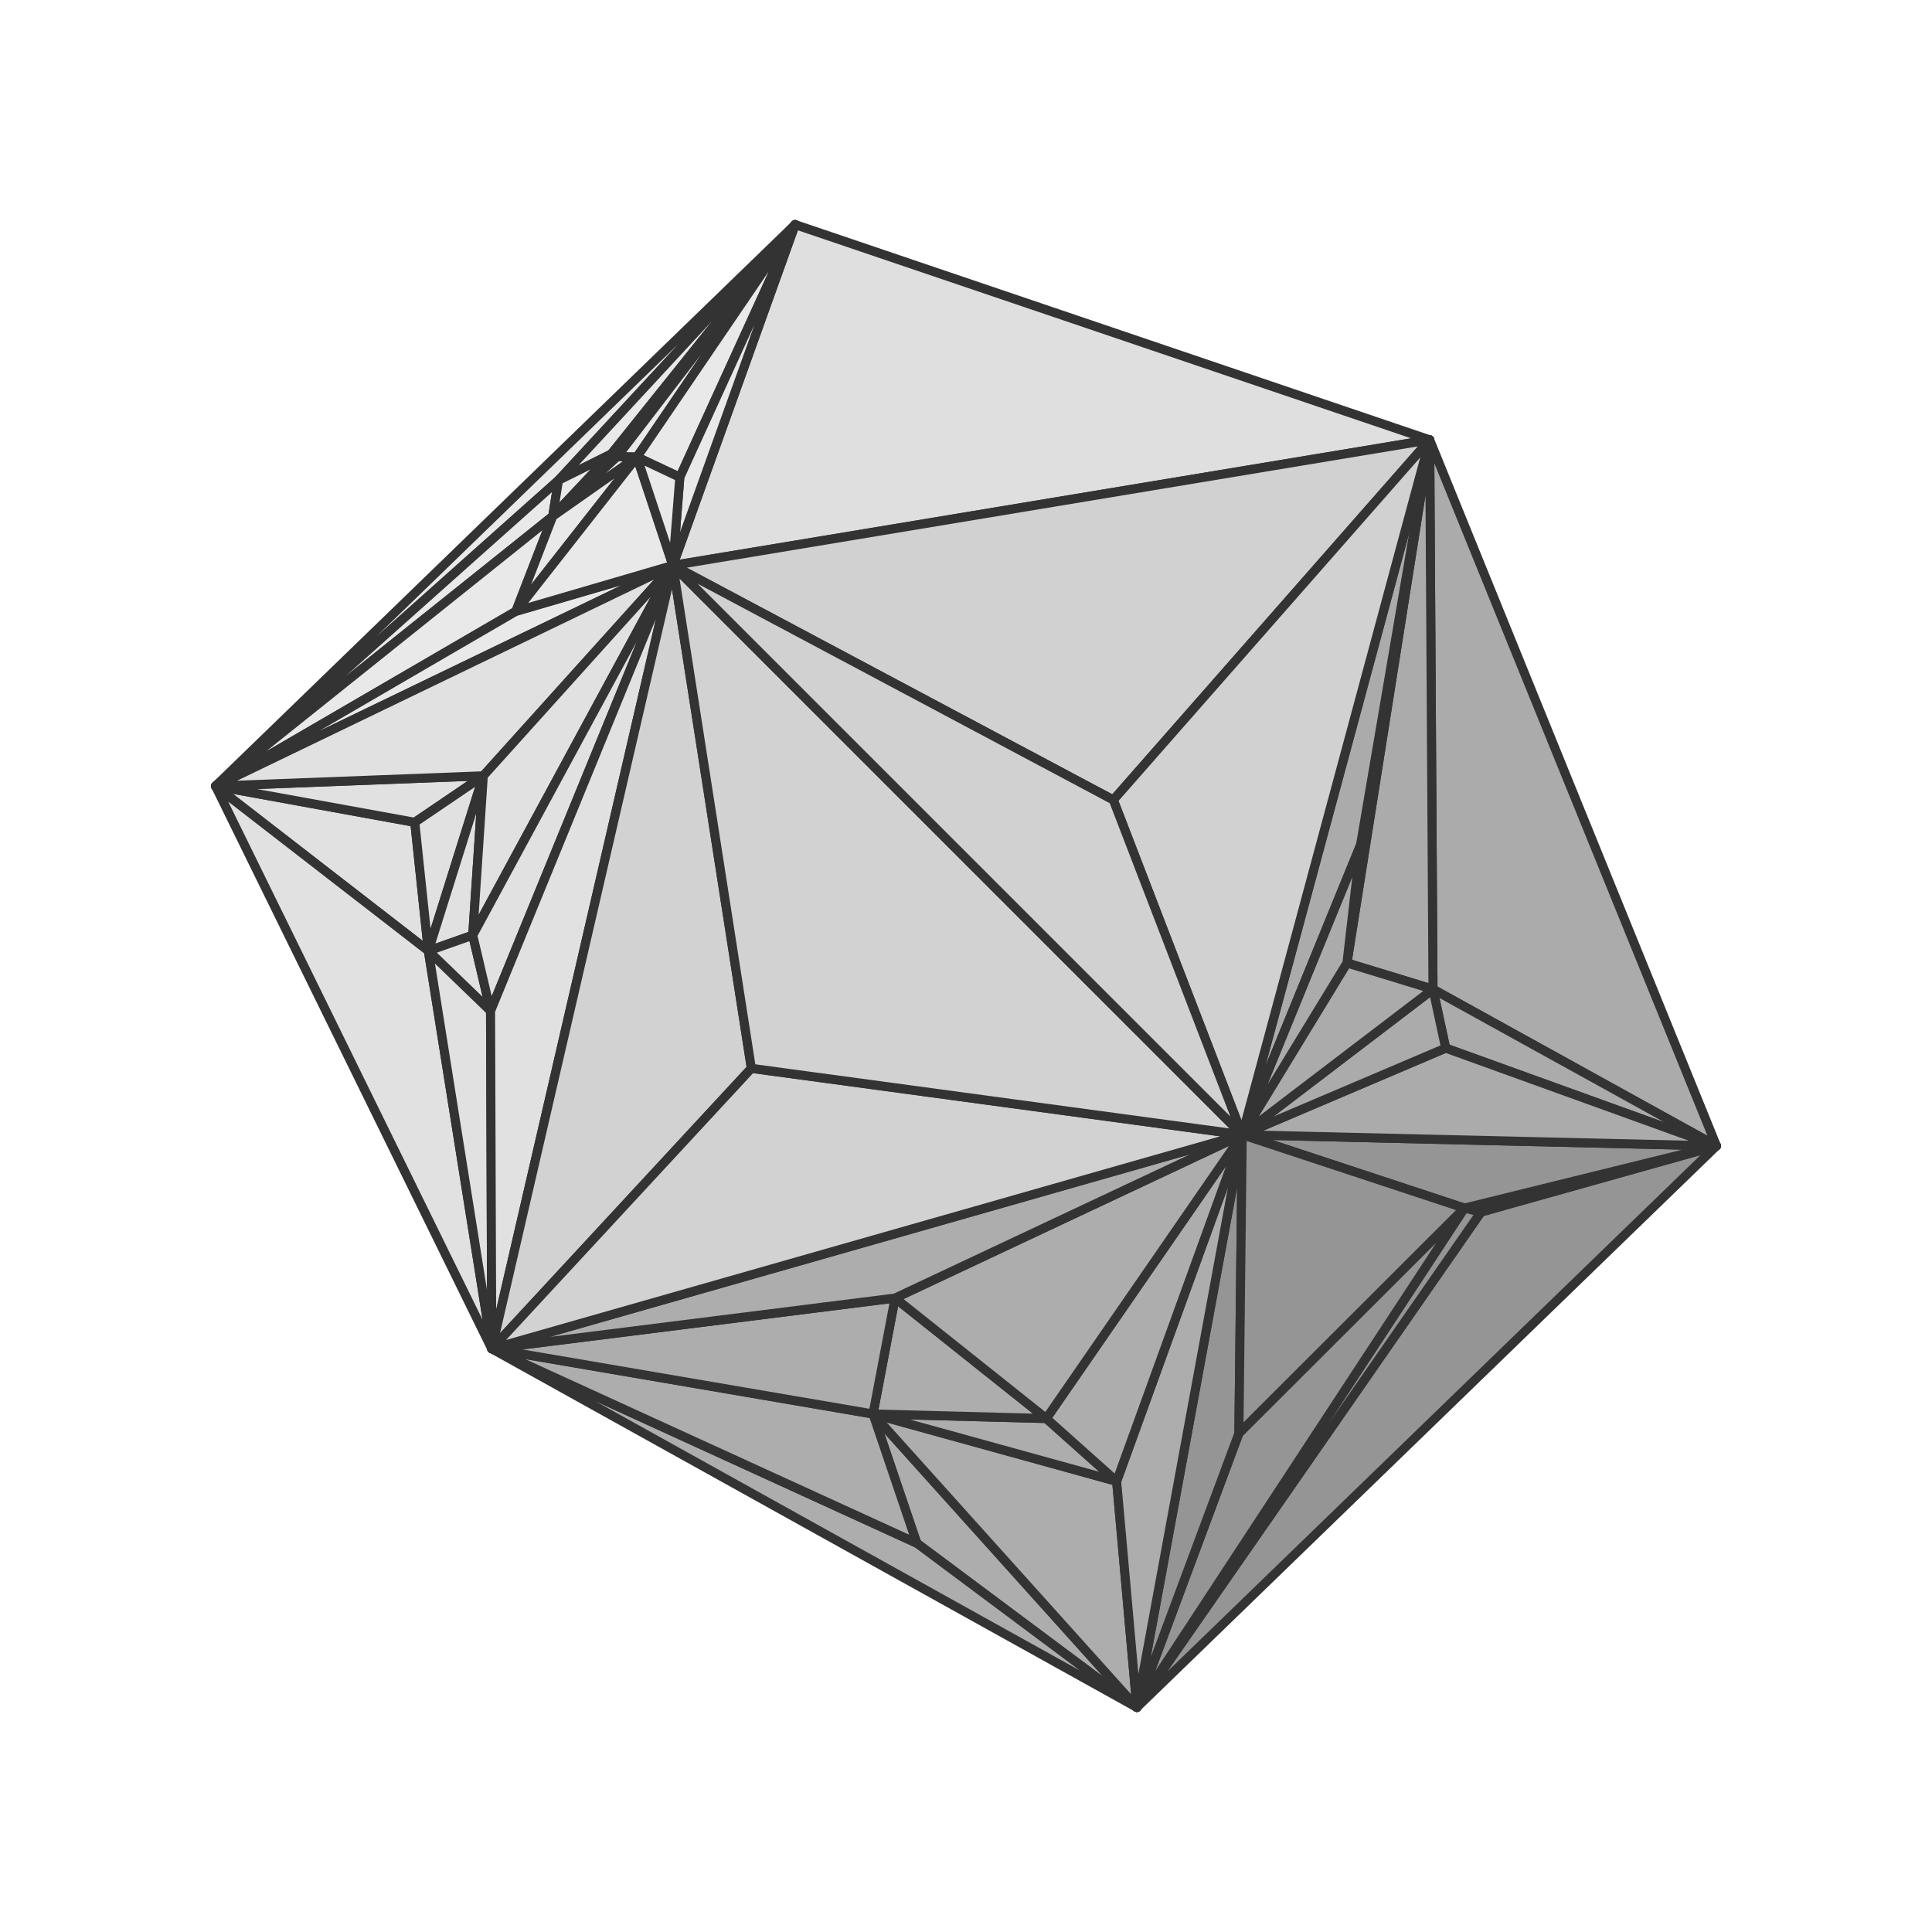
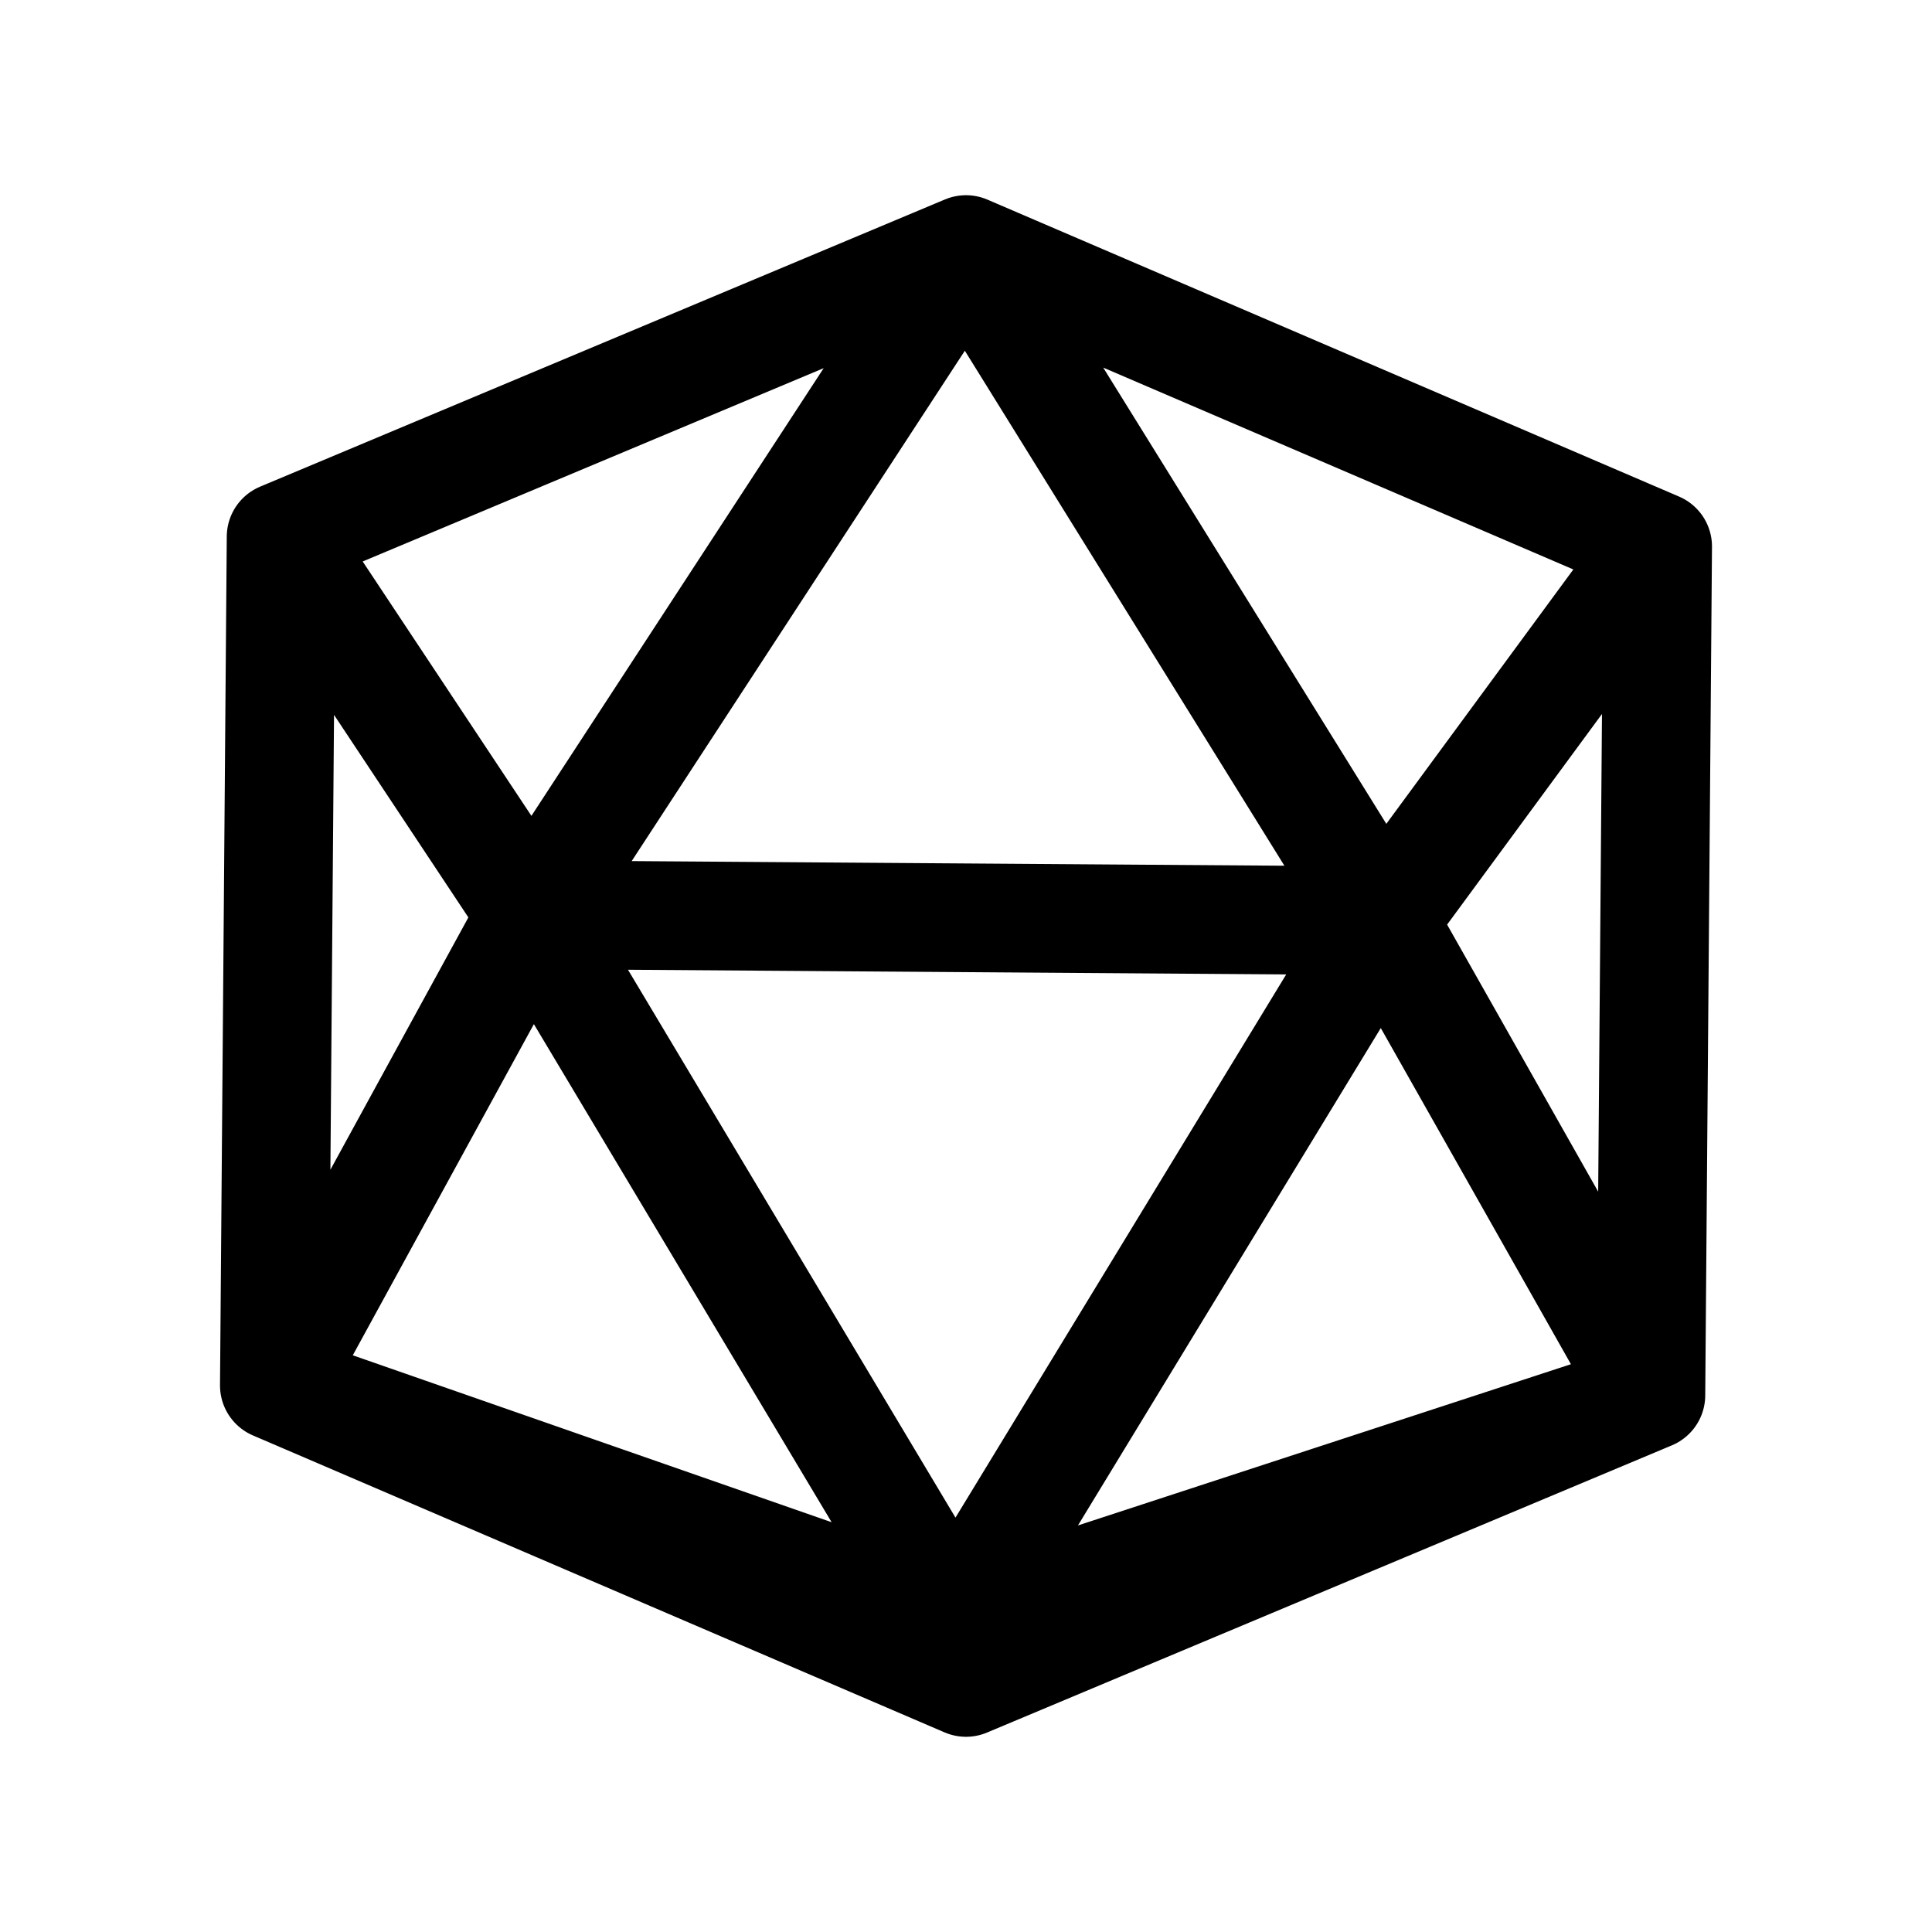
- <svg xmlns="http://www.w3.org/2000/svg" viewBox="0 0 64 64">
-   <polygon points="18.50,15.91 26.34,7.44 7.14,26.04" fill="rgb(233 233 233)" stroke="#333" stroke-width=".3" stroke-linejoin="round" />
-   <polygon points="20.25,15.04 26.34,7.44 18.50,15.91" fill="rgb(233 233 233)" stroke="#333" stroke-width=".3" stroke-linejoin="round" />
-   <polygon points="20.25,15.04 20.44,15.13 26.34,7.44" fill="rgb(233 233 233)" stroke="#333" stroke-width=".3" stroke-linejoin="round" />
-   <polygon points="18.31,17.10 18.50,15.91 7.14,26.04" fill="rgb(233 233 233)" stroke="#333" stroke-width=".3" stroke-linejoin="round" />
-   <polygon points="21.10,15.14 26.34,7.44 20.44,15.13" fill="rgb(233 233 233)" stroke="#333" stroke-width=".3" stroke-linejoin="round" />
-   <polygon points="18.31,17.10 20.25,15.04 18.50,15.91" fill="rgb(233 233 233)" stroke="#333" stroke-width=".3" stroke-linejoin="round" />
-   <polygon points="18.31,17.10 20.44,15.13 20.25,15.04" fill="rgb(233 233 233)" stroke="#333" stroke-width=".3" stroke-linejoin="round" />
-   <polygon points="18.31,17.10 21.10,15.14 20.44,15.13" fill="rgb(233 233 233)" stroke="#333" stroke-width=".3" stroke-linejoin="round" />
-   <polygon points="18.31,17.10 7.14,26.04 17.09,20.25" fill="rgb(233 233 233)" stroke="#333" stroke-width=".3" stroke-linejoin="round" />
-   <polygon points="21.10,15.14 22.52,15.81 26.34,7.44" fill="rgb(233 233 233)" stroke="#333" stroke-width=".3" stroke-linejoin="round" />
-   <polygon points="49.06,40.15 37.66,56.56 56.86,37.96" fill="rgb(149 149 149)" stroke="#333" stroke-width=".3" stroke-linejoin="round" />
-   <polygon points="18.31,17.10 17.09,20.25 21.10,15.14" fill="rgb(233 233 233)" stroke="#333" stroke-width=".3" stroke-linejoin="round" />
-   <polygon points="13.74,27.24 7.14,26.04 14.19,31.50" fill="rgb(225 225 225)" stroke="#333" stroke-width=".3" stroke-linejoin="round" />
-   <polygon points="13.74,27.24 16.01,25.70 7.14,26.04" fill="rgb(225 225 225)" stroke="#333" stroke-width=".3" stroke-linejoin="round" />
-   <polygon points="49.06,40.15 56.86,37.96 48.51,40.02" fill="rgb(149 149 149)" stroke="#333" stroke-width=".3" stroke-linejoin="round" />
-   <polygon points="49.06,40.15 48.51,40.02 37.66,56.56" fill="rgb(149 149 149)" stroke="#333" stroke-width=".3" stroke-linejoin="round" />
-   <polygon points="14.19,31.50 7.14,26.04 16.29,44.68" fill="rgb(225 225 225)" stroke="#333" stroke-width=".3" stroke-linejoin="round" />
-   <polygon points="47.47,32.77 56.86,37.96 47.36,14.57" fill="rgb(171 171 171)" stroke="#333" stroke-width=".3" stroke-linejoin="round" />
-   <polygon points="41.04,47.48 37.66,56.56 48.51,40.02" fill="rgb(149 149 149)" stroke="#333" stroke-width=".3" stroke-linejoin="round" />
-   <polygon points="47.36,14.57 26.34,7.44 22.29,18.73" fill="rgb(223 223 223)" stroke="#333" stroke-width=".3" stroke-linejoin="round" />
-   <polygon points="22.52,15.81 22.29,18.73 26.34,7.44" fill="rgb(233 233 233)" stroke="#333" stroke-width=".3" stroke-linejoin="round" />
-   <polygon points="17.09,20.25 7.14,26.04 22.29,18.73" fill="rgb(233 233 233)" stroke="#333" stroke-width=".3" stroke-linejoin="round" />
-   <polygon points="30.37,51.12 37.66,56.56 28.92,46.84" fill="rgb(173 173 173)" stroke="#333" stroke-width=".3" stroke-linejoin="round" />
-   <polygon points="47.89,34.72 56.86,37.96 47.47,32.77" fill="rgb(171 171 171)" stroke="#333" stroke-width=".3" stroke-linejoin="round" />
-   <polygon points="16.01,25.70 22.29,18.73 7.14,26.04" fill="rgb(225 225 225)" stroke="#333" stroke-width=".3" stroke-linejoin="round" />
-   <polygon points="30.37,51.12 16.29,44.68 37.66,56.56" fill="rgb(173 173 173)" stroke="#333" stroke-width=".3" stroke-linejoin="round" />
-   <polygon points="36.99,49.07 28.92,46.84 37.66,56.56" fill="rgb(173 173 173)" stroke="#333" stroke-width=".3" stroke-linejoin="round" />
-   <polygon points="13.74,27.24 14.19,31.50 16.01,25.70" fill="rgb(225 225 225)" stroke="#333" stroke-width=".3" stroke-linejoin="round" />
-   <polygon points="21.10,15.14 17.09,20.25 22.29,18.73" fill="rgb(233 233 233)" stroke="#333" stroke-width=".3" stroke-linejoin="round" />
-   <polygon points="16.01,25.70 14.19,31.50 15.66,30.98" fill="rgb(225 225 225)" stroke="#333" stroke-width=".3" stroke-linejoin="round" />
-   <polygon points="48.51,40.02 56.86,37.96 41.15,37.59" fill="rgb(149 149 149)" stroke="#333" stroke-width=".3" stroke-linejoin="round" />
-   <polygon points="21.10,15.14 22.29,18.73 22.52,15.81" fill="rgb(233 233 233)" stroke="#333" stroke-width=".3" stroke-linejoin="round" />
-   <polygon points="16.25,33.49 15.66,30.98 14.19,31.50" fill="rgb(225 225 225)" stroke="#333" stroke-width=".3" stroke-linejoin="round" />
-   <polygon points="47.89,34.72 41.15,37.59 56.86,37.96" fill="rgb(171 171 171)" stroke="#333" stroke-width=".3" stroke-linejoin="round" />
-   <polygon points="41.04,47.48 41.15,37.59 37.66,56.56" fill="rgb(149 149 149)" stroke="#333" stroke-width=".3" stroke-linejoin="round" />
-   <polygon points="30.37,51.12 28.92,46.84 16.29,44.68" fill="rgb(173 173 173)" stroke="#333" stroke-width=".3" stroke-linejoin="round" />
-   <polygon points="16.25,33.49 14.19,31.50 16.29,44.68" fill="rgb(225 225 225)" stroke="#333" stroke-width=".3" stroke-linejoin="round" />
-   <polygon points="34.66,46.99 28.92,46.84 36.99,49.07" fill="rgb(173 173 173)" stroke="#333" stroke-width=".3" stroke-linejoin="round" />
-   <polygon points="36.99,49.07 37.66,56.56 41.15,37.59" fill="rgb(173 173 173)" stroke="#333" stroke-width=".3" stroke-linejoin="round" />
-   <polygon points="44.62,31.90 47.47,32.77 47.36,14.57" fill="rgb(171 171 171)" stroke="#333" stroke-width=".3" stroke-linejoin="round" />
-   <polygon points="16.01,25.70 15.66,30.98 22.29,18.73" fill="rgb(225 225 225)" stroke="#333" stroke-width=".3" stroke-linejoin="round" />
-   <polygon points="45.07,27.99 44.62,31.90 47.36,14.57" fill="rgb(171 171 171)" stroke="#333" stroke-width=".3" stroke-linejoin="round" />
-   <polygon points="41.04,47.48 48.51,40.02 41.15,37.59" fill="rgb(149 149 149)" stroke="#333" stroke-width=".3" stroke-linejoin="round" />
-   <polygon points="16.25,33.49 22.29,18.73 15.66,30.98" fill="rgb(225 225 225)" stroke="#333" stroke-width=".3" stroke-linejoin="round" />
-   <polygon points="34.66,46.99 29.65,43.00 28.92,46.84" fill="rgb(173 173 173)" stroke="#333" stroke-width=".3" stroke-linejoin="round" />
-   <polygon points="28.92,46.84 29.65,43.00 16.29,44.68" fill="rgb(173 173 173)" stroke="#333" stroke-width=".3" stroke-linejoin="round" />
-   <polygon points="16.25,33.49 16.29,44.68 22.29,18.73" fill="rgb(225 225 225)" stroke="#333" stroke-width=".3" stroke-linejoin="round" />
-   <polygon points="34.66,46.99 36.99,49.07 41.15,37.59" fill="rgb(173 173 173)" stroke="#333" stroke-width=".3" stroke-linejoin="round" />
-   <polygon points="47.36,14.57 22.29,18.73 36.88,26.50" fill="rgb(209 209 209)" stroke="#333" stroke-width=".3" stroke-linejoin="round" />
-   <polygon points="45.07,27.99 47.36,14.57 41.15,37.59" fill="rgb(171 171 171)" stroke="#333" stroke-width=".3" stroke-linejoin="round" />
-   <polygon points="47.89,34.72 47.47,32.77 41.15,37.59" fill="rgb(171 171 171)" stroke="#333" stroke-width=".3" stroke-linejoin="round" />
-   <polygon points="47.36,14.57 36.88,26.50 41.15,37.59" fill="rgb(209 209 209)" stroke="#333" stroke-width=".3" stroke-linejoin="round" />
-   <polygon points="24.89,35.39 22.29,18.73 16.29,44.68" fill="rgb(210 210 210)" stroke="#333" stroke-width=".3" stroke-linejoin="round" />
-   <polygon points="44.62,31.90 41.15,37.59 47.47,32.77" fill="rgb(171 171 171)" stroke="#333" stroke-width=".3" stroke-linejoin="round" />
-   <polygon points="34.66,46.99 41.15,37.59 29.65,43.00" fill="rgb(173 173 173)" stroke="#333" stroke-width=".3" stroke-linejoin="round" />
-   <polygon points="29.65,43.00 41.15,37.59 16.29,44.68" fill="rgb(173 173 173)" stroke="#333" stroke-width=".3" stroke-linejoin="round" />
-   <polygon points="45.07,27.99 41.15,37.59 44.62,31.90" fill="rgb(171 171 171)" stroke="#333" stroke-width=".3" stroke-linejoin="round" />
-   <polygon points="24.89,35.39 16.29,44.68 41.15,37.59" fill="rgb(210 210 210)" stroke="#333" stroke-width=".3" stroke-linejoin="round" />
-   <polygon points="24.89,35.39 41.15,37.59 22.29,18.73" fill="rgb(210 210 210)" stroke="#333" stroke-width=".3" stroke-linejoin="round" />
-   <polygon points="22.29,18.73 41.15,37.59 36.88,26.50" fill="rgb(209 209 209)" stroke="#333" stroke-width=".3" stroke-linejoin="round" />
+ <svg xmlns="http://www.w3.org/2000/svg" viewBox="0 0 24 24" width="24" height="24" fill="none" role="img" aria-label="d20 geometry">
+   <path d="M 12.000 20.900 L 3.408 17.211 M 12.000 20.900 L 11.864 20.159 M 12.000 20.900 L 20.508 17.332 M 6.606 11.363 L 12.000 3.100 M 6.606 11.363 L 3.408 17.211 M 6.606 11.363 L 11.864 20.159 M 6.606 11.363 L 3.492 6.668 M 6.606 11.363 L 17.174 11.438 M 12.000 3.100 L 20.592 6.789 M 12.000 3.100 L 3.492 6.668 M 12.000 3.100 L 17.174 11.438 M 3.408 17.211 L 11.864 20.159 M 3.408 17.211 L 3.492 6.668 M 11.864 20.159 L 20.508 17.332 M 11.864 20.159 L 17.174 11.438 M 20.592 6.789 L 20.508 17.332 M 20.592 6.789 L 17.174 11.438 M 20.508 17.332 L 17.174 11.438" stroke="currentColor" stroke-width="1.35" stroke-linecap="round" stroke-linejoin="round" />
</svg>
